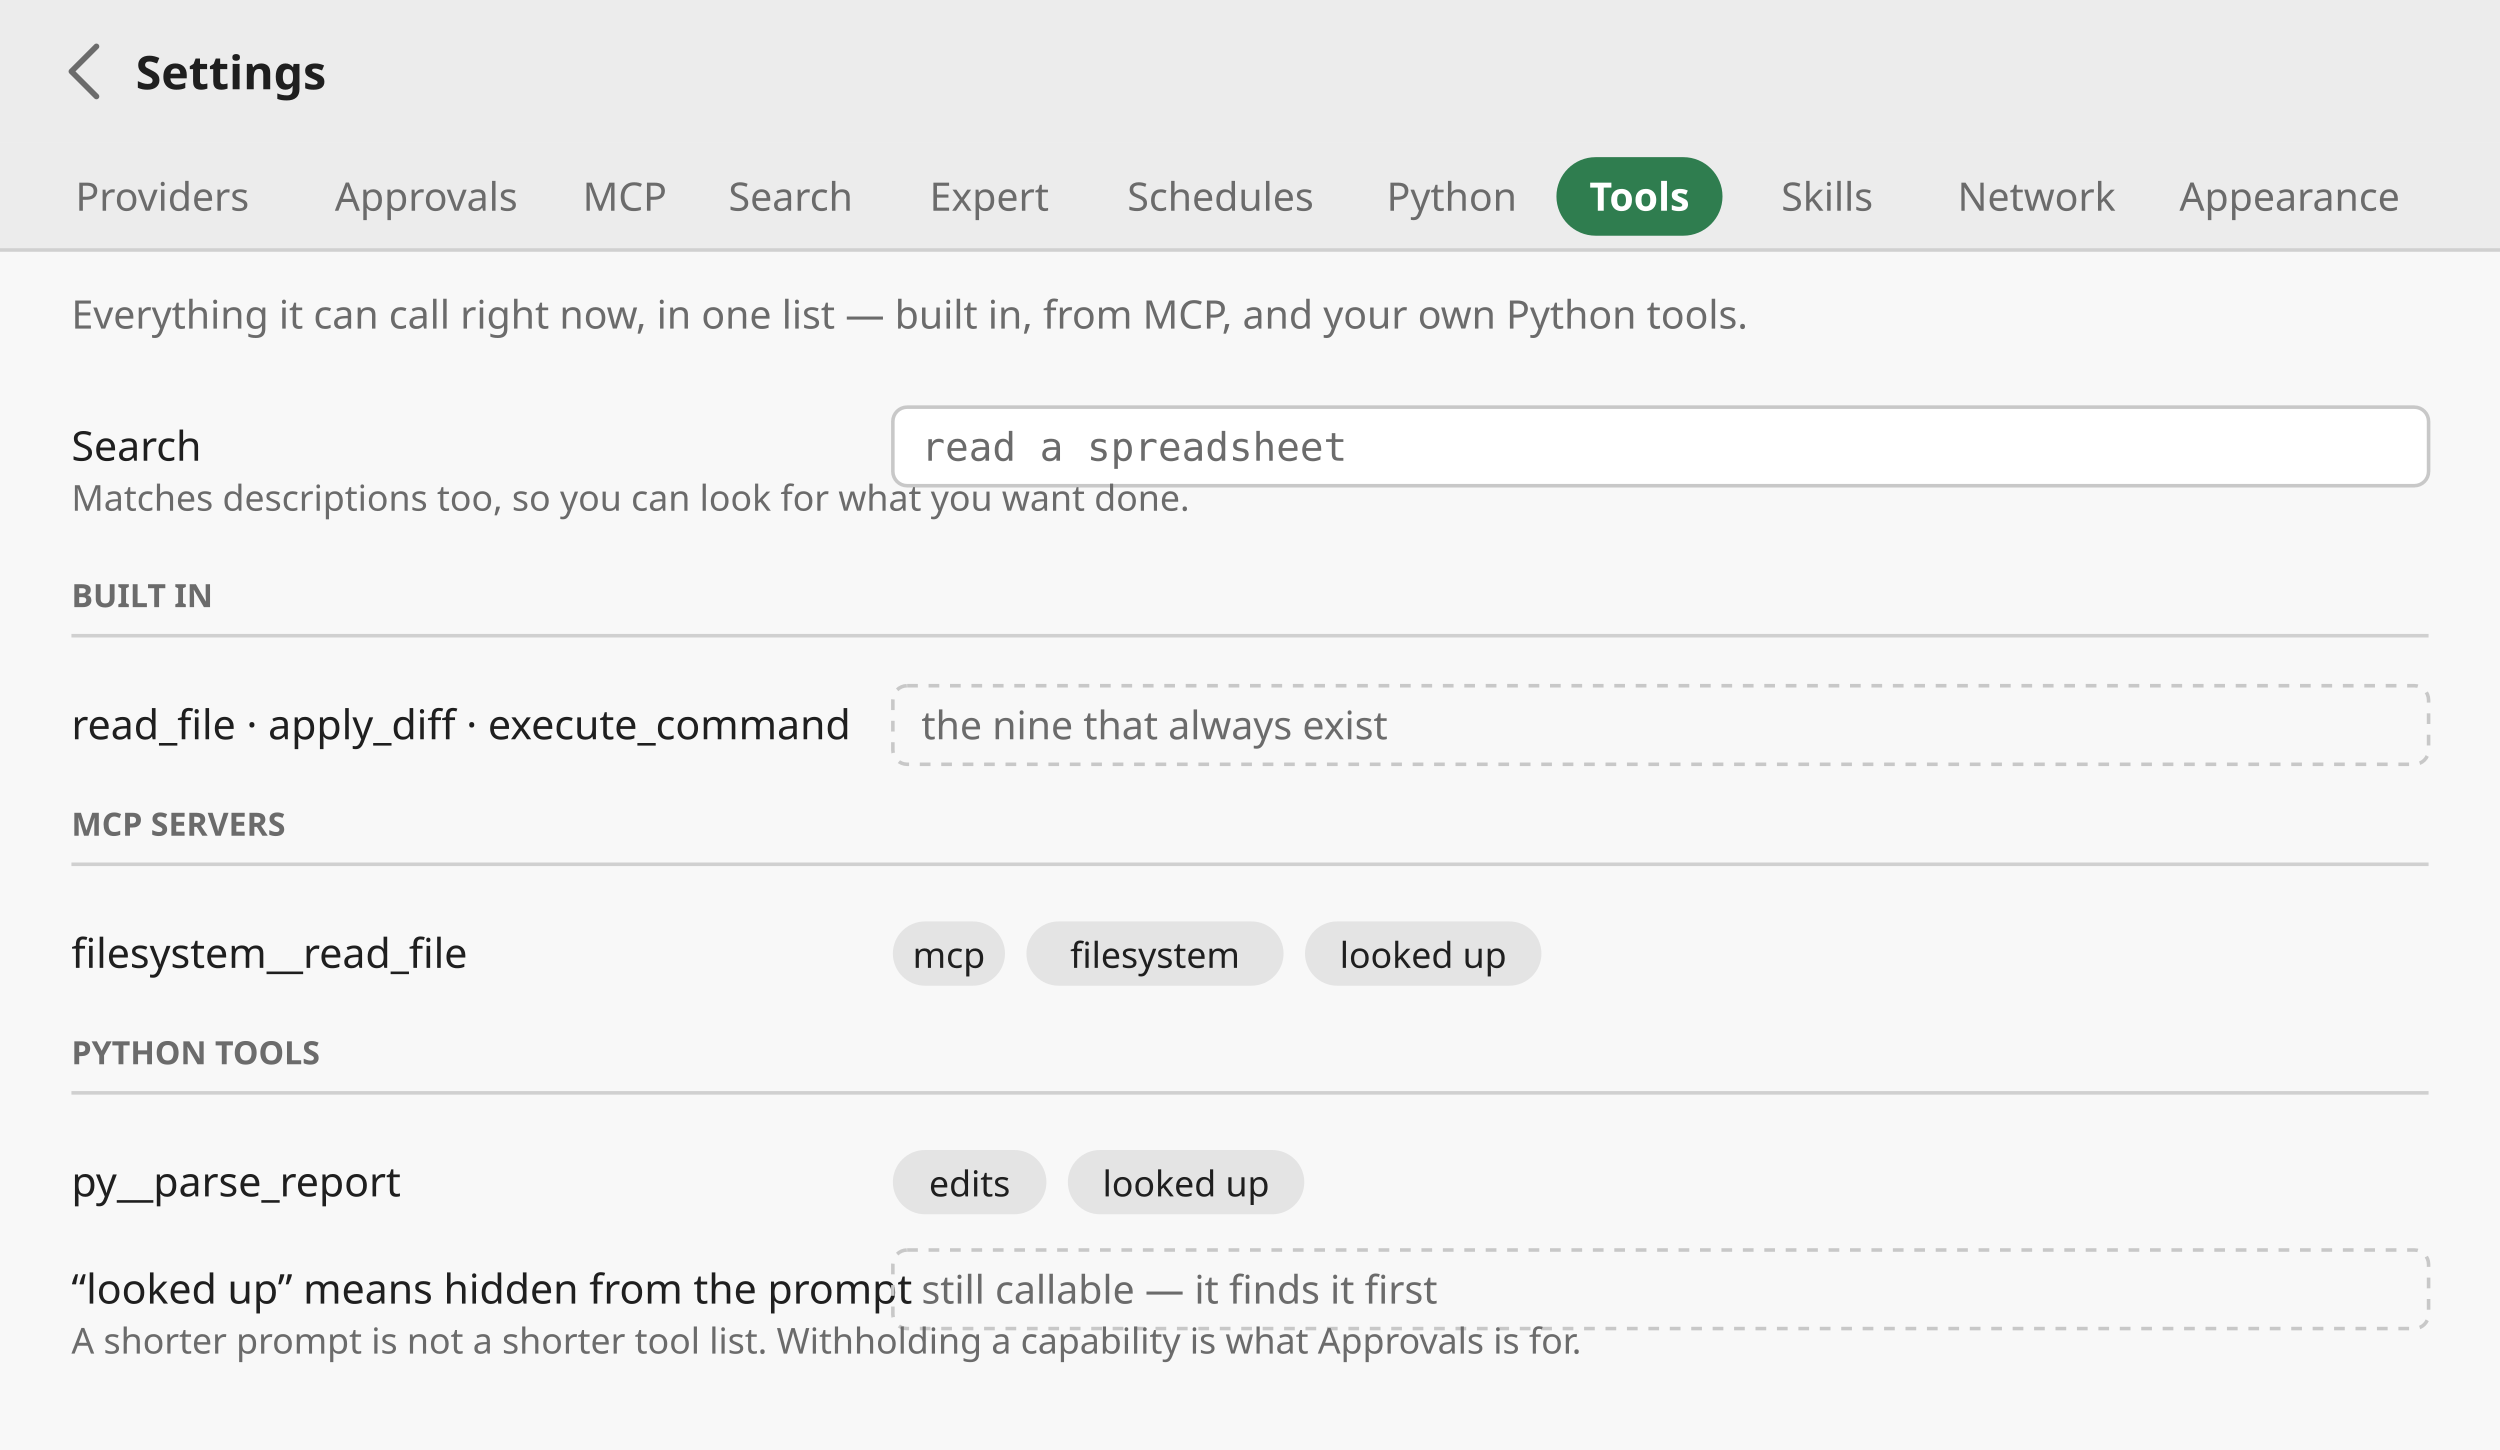
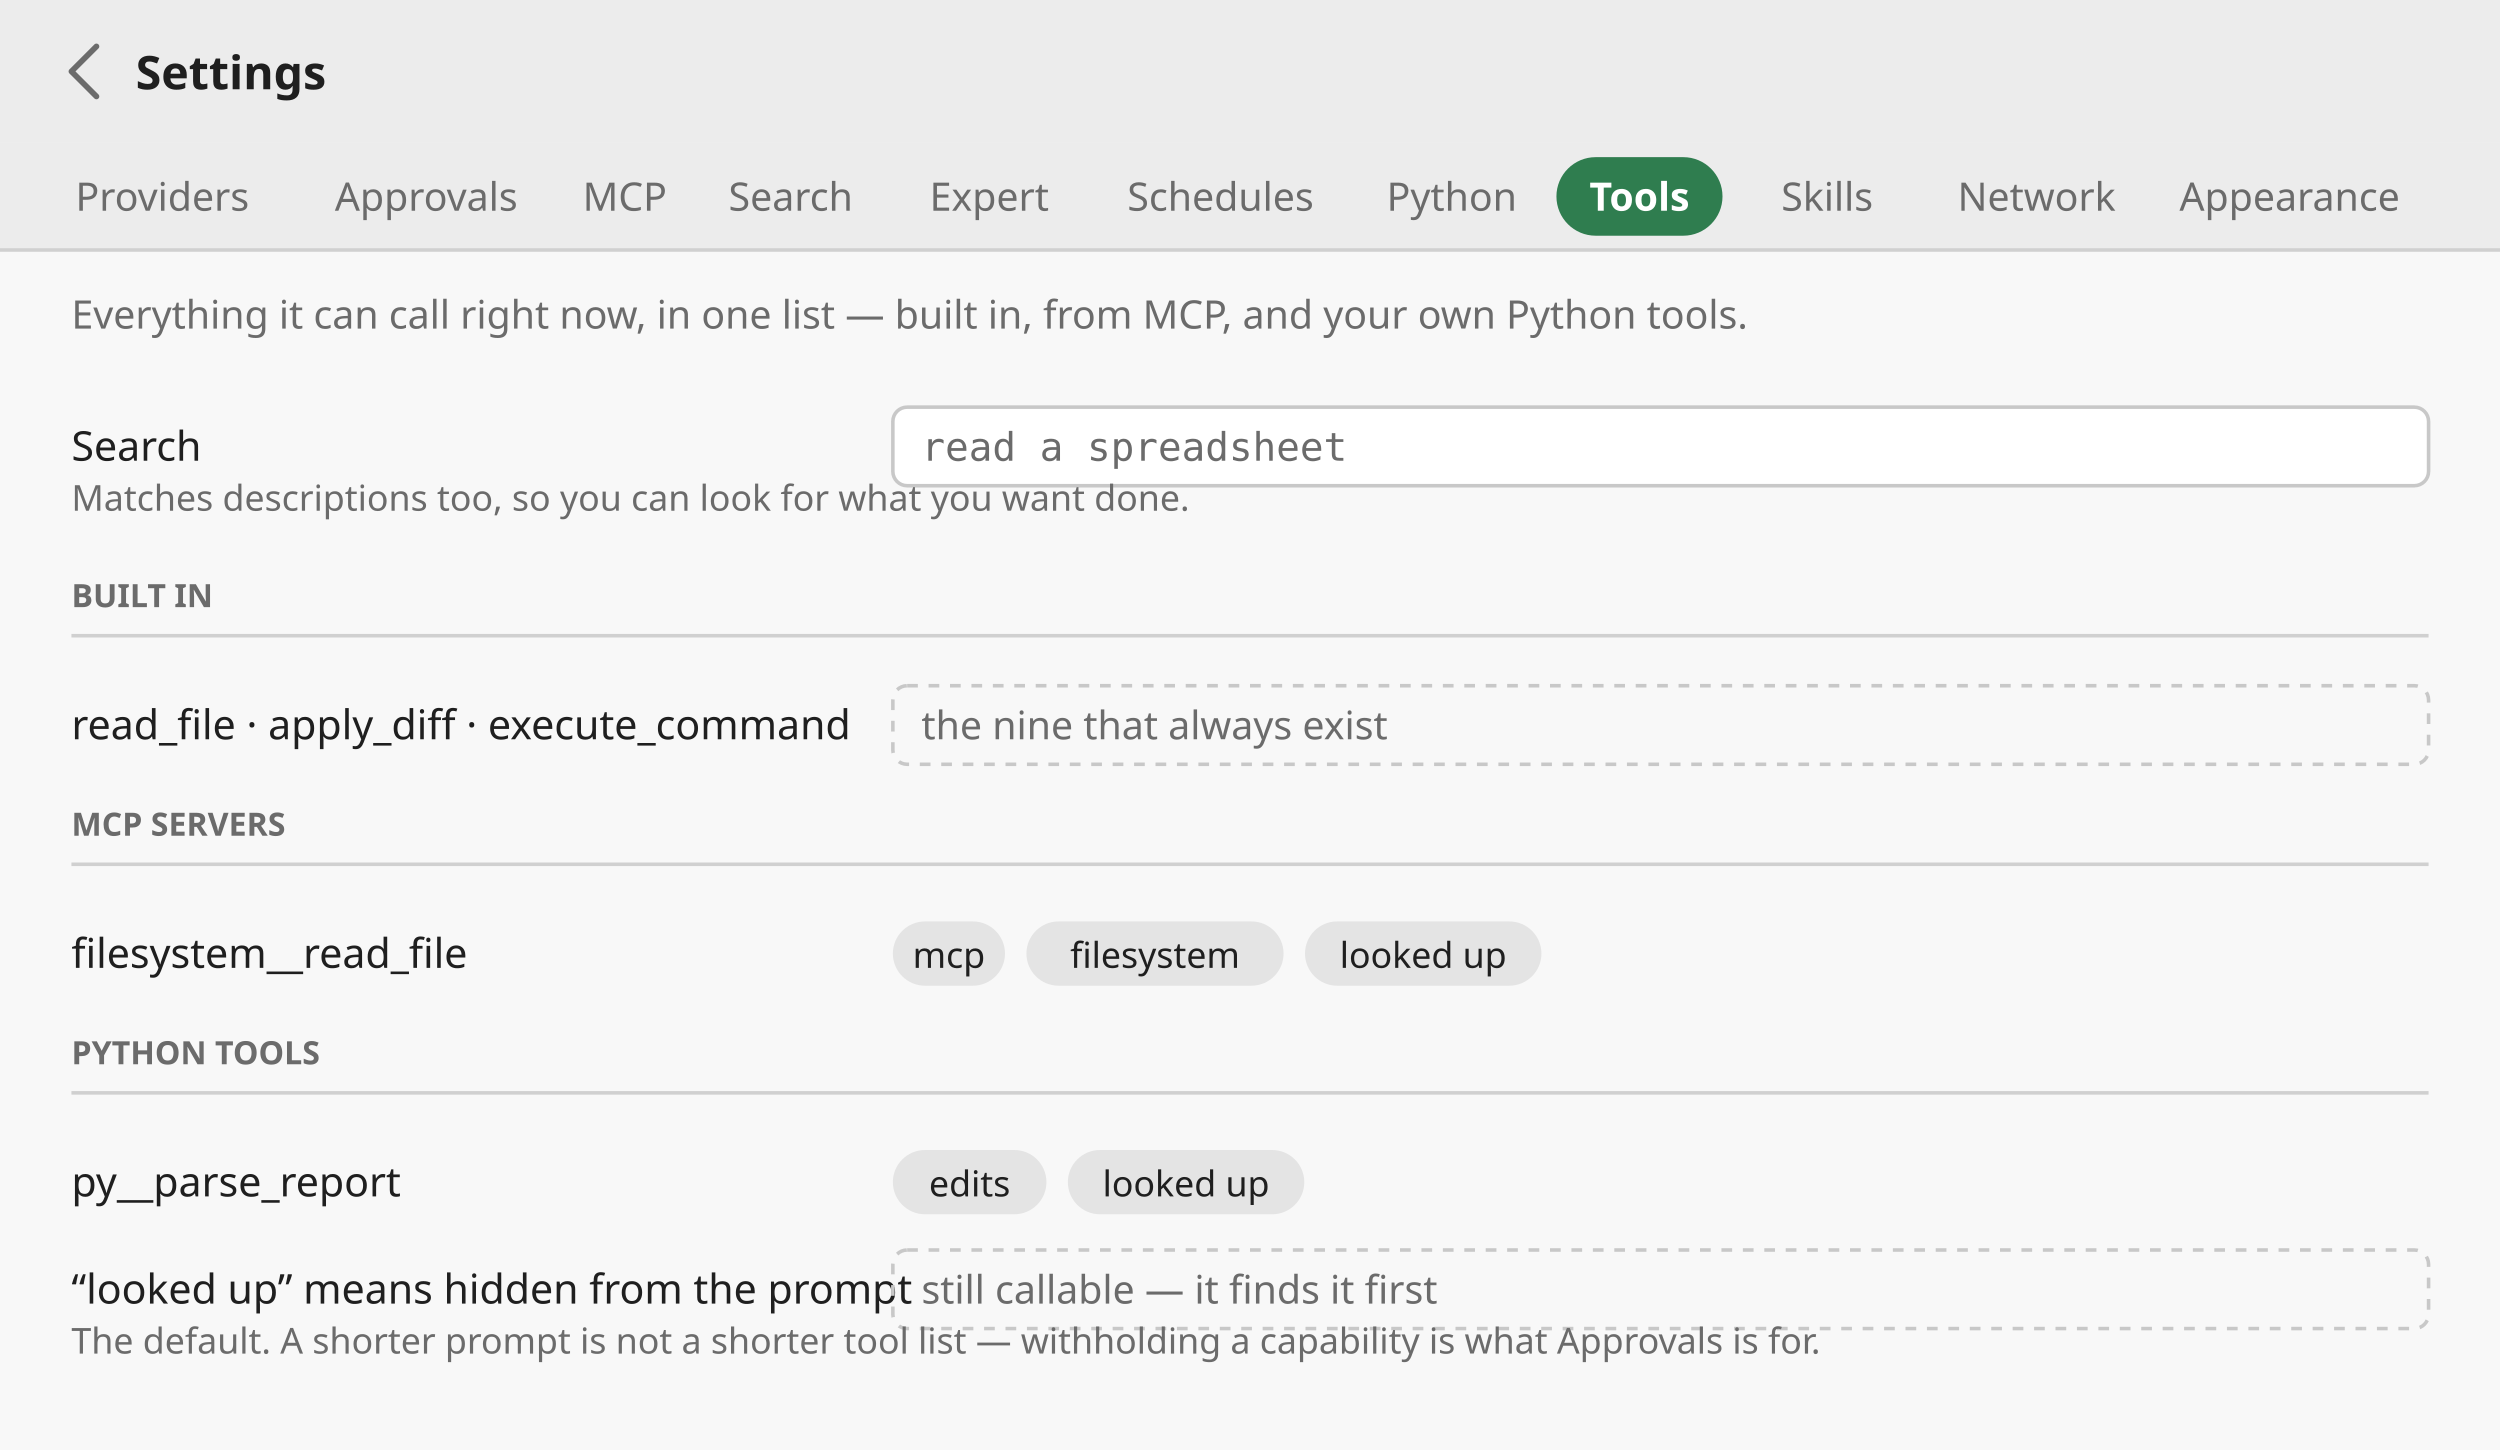
<svg xmlns="http://www.w3.org/2000/svg" width="700" height="406" viewBox="0 0 700 406" role="img">
  <rect x="0" y="0" width="700" height="406" rx="0" fill="#f8f8f8" />
  <rect x="0" y="0" width="700" height="40" rx="0" fill="#ececec" />
  <path d="M20 20 l7 -7 M20 20 l7 7" stroke="#6b6b6b" stroke-width="1.6" fill="none" stroke-linecap="round" />
  <text x="38" y="25" font-family="system-ui,'Segoe UI',Ubuntu,sans-serif" font-size="13" font-weight="600" fill="#1f1f1f" text-anchor="start" opacity="1">Settings</text>
  <rect x="0" y="40" width="700" height="30" rx="0" fill="#ececec" />
  <line x1="0" y1="70" x2="700" y2="70" stroke="#d0d0d0" />
  <text x="45.45" y="59" font-family="system-ui,'Segoe UI',Ubuntu,sans-serif" font-size="11" font-weight="400" fill="#6b6b6b" text-anchor="middle" opacity="1">Providers</text>
  <text x="119.35" y="59" font-family="system-ui,'Segoe UI',Ubuntu,sans-serif" font-size="11" font-weight="400" fill="#6b6b6b" text-anchor="middle" opacity="1">Approvals</text>
  <text x="174.95" y="59" font-family="system-ui,'Segoe UI',Ubuntu,sans-serif" font-size="11" font-weight="400" fill="#6b6b6b" text-anchor="middle" opacity="1">MCP</text>
  <text x="221.4" y="59" font-family="system-ui,'Segoe UI',Ubuntu,sans-serif" font-size="11" font-weight="400" fill="#6b6b6b" text-anchor="middle" opacity="1">Search</text>
  <text x="277" y="59" font-family="system-ui,'Segoe UI',Ubuntu,sans-serif" font-size="11" font-weight="400" fill="#6b6b6b" text-anchor="middle" opacity="1">Expert</text>
  <text x="341.75" y="59" font-family="system-ui,'Segoe UI',Ubuntu,sans-serif" font-size="11" font-weight="400" fill="#6b6b6b" text-anchor="middle" opacity="1">Schedules</text>
  <text x="406.5" y="59" font-family="system-ui,'Segoe UI',Ubuntu,sans-serif" font-size="11" font-weight="400" fill="#6b6b6b" text-anchor="middle" opacity="1">Python</text>
  <rect x="435.8" y="44" width="46.5" height="22" rx="11" fill="#2f7d4f" />
  <text x="459.05" y="59" font-family="system-ui,'Segoe UI',Ubuntu,sans-serif" font-size="11" font-weight="600" fill="#ffffff" text-anchor="middle" opacity="1">Tools</text>
  <text x="511.6" y="59" font-family="system-ui,'Segoe UI',Ubuntu,sans-serif" font-size="11" font-weight="400" fill="#6b6b6b" text-anchor="middle" opacity="1">Skills</text>
  <text x="570.25" y="59" font-family="system-ui,'Segoe UI',Ubuntu,sans-serif" font-size="11" font-weight="400" fill="#6b6b6b" text-anchor="middle" opacity="1">Network</text>
  <text x="641.1" y="59" font-family="system-ui,'Segoe UI',Ubuntu,sans-serif" font-size="11" font-weight="400" fill="#6b6b6b" text-anchor="middle" opacity="1">Appearance</text>
  <text x="20" y="92" font-family="system-ui,'Segoe UI',Ubuntu,sans-serif" font-size="11" font-weight="400" fill="#6b6b6b" text-anchor="start" opacity="1">Everything it can call right now, in one list — built in, from MCP, and your own Python tools.</text>
  <text x="20" y="129" font-family="system-ui,'Segoe UI',Ubuntu,sans-serif" font-size="11.5" font-weight="400" fill="#1f1f1f" text-anchor="start" opacity="1">Search</text>
  <rect x="250" y="114" width="430" height="22" rx="4" fill="#ffffff" stroke="#c8c8c8" stroke-width="1" />
  <text x="258" y="129" font-family="ui-monospace,'Cascadia Code','Consolas',monospace" font-size="11" font-weight="400" fill="#6b6b6b" text-anchor="start" opacity="1">read a spreadsheet</text>
  <text x="20" y="143" font-family="system-ui,'Segoe UI',Ubuntu,sans-serif" font-size="10" font-weight="400" fill="#6b6b6b" text-anchor="start" opacity="1">Matches descriptions too, so you can look for what you want done.</text>
  <text x="20" y="170" font-family="system-ui,'Segoe UI',Ubuntu,sans-serif" font-size="9" font-weight="700" fill="#6b6b6b" text-anchor="start" opacity="1">BUILT IN</text>
  <line x1="20" y1="178" x2="680" y2="178" stroke="#d0d0d0" />
  <text x="20" y="207" font-family="system-ui,'Segoe UI',Ubuntu,sans-serif" font-size="11.5" font-weight="400" fill="#1f1f1f" text-anchor="start" opacity="1">read_file · apply_diff · execute_command</text>
  <rect x="250" y="192" width="430" height="22" rx="4" fill="none" stroke="#c8c8c8" stroke-width="1" stroke-dasharray="3 3" />
  <text x="258" y="207" font-family="system-ui,'Segoe UI',Ubuntu,sans-serif" font-size="11" font-weight="400" fill="#6b6b6b" text-anchor="start" opacity="1">the nine that always exist</text>
  <text x="20" y="234" font-family="system-ui,'Segoe UI',Ubuntu,sans-serif" font-size="9" font-weight="700" fill="#6b6b6b" text-anchor="start" opacity="1">MCP SERVERS</text>
  <line x1="20" y1="242" x2="680" y2="242" stroke="#d0d0d0" />
  <text x="20" y="271" font-family="system-ui,'Segoe UI',Ubuntu,sans-serif" font-size="11.5" font-weight="400" fill="#1f1f1f" text-anchor="start" opacity="1">filesystem__read_file</text>
  <rect x="250" y="258" width="31.4" height="18" rx="9" fill="#e4e4e4" />
  <text x="265.7" y="271" font-family="system-ui,'Segoe UI',Ubuntu,sans-serif" font-size="10" font-weight="400" fill="#1f1f1f" text-anchor="middle" opacity="1">mcp</text>
  <rect x="287.4" y="258" width="72" height="18" rx="9" fill="#e4e4e4" />
  <text x="323.4" y="271" font-family="system-ui,'Segoe UI',Ubuntu,sans-serif" font-size="10" font-weight="400" fill="#1f1f1f" text-anchor="middle" opacity="1">filesystem</text>
  <rect x="365.4" y="258" width="66.2" height="18" rx="9" fill="#e4e4e4" />
  <text x="398.5" y="271" font-family="system-ui,'Segoe UI',Ubuntu,sans-serif" font-size="10" font-weight="400" fill="#1f1f1f" text-anchor="middle" opacity="1">looked up</text>
  <text x="20" y="298" font-family="system-ui,'Segoe UI',Ubuntu,sans-serif" font-size="9" font-weight="700" fill="#6b6b6b" text-anchor="start" opacity="1">PYTHON TOOLS</text>
  <line x1="20" y1="306" x2="680" y2="306" stroke="#d0d0d0" />
  <text x="20" y="335" font-family="system-ui,'Segoe UI',Ubuntu,sans-serif" font-size="11.5" font-weight="400" fill="#1f1f1f" text-anchor="start" opacity="1">py__parse_report</text>
  <rect x="250" y="322" width="43" height="18" rx="9" fill="#e4e4e4" />
  <text x="271.5" y="335" font-family="system-ui,'Segoe UI',Ubuntu,sans-serif" font-size="10" font-weight="400" fill="#1f1f1f" text-anchor="middle" opacity="1">edits</text>
  <rect x="299" y="322" width="66.2" height="18" rx="9" fill="#e4e4e4" />
  <text x="332.1" y="335" font-family="system-ui,'Segoe UI',Ubuntu,sans-serif" font-size="10" font-weight="400" fill="#1f1f1f" text-anchor="middle" opacity="1">looked up</text>
  <text x="20" y="365" font-family="system-ui,'Segoe UI',Ubuntu,sans-serif" font-size="11.5" font-weight="400" fill="#1f1f1f" text-anchor="start" opacity="1">“looked up” means hidden from the prompt</text>
  <rect x="250" y="350" width="430" height="22" rx="4" fill="none" stroke="#c8c8c8" stroke-width="1" stroke-dasharray="3 3" />
  <text x="258" y="365" font-family="system-ui,'Segoe UI',Ubuntu,sans-serif" font-size="11" font-weight="400" fill="#6b6b6b" text-anchor="start" opacity="1">still callable — it finds it first</text>
-   <text x="20" y="379" font-family="system-ui,'Segoe UI',Ubuntu,sans-serif" font-size="10" font-weight="400" fill="#6b6b6b" text-anchor="start" opacity="1">A shorter prompt is not a shorter tool list. Withholding a capability is what Approvals is for.</text>
+   <text x="20" y="379" font-family="system-ui,'Segoe UI',Ubuntu,sans-serif" font-size="10" font-weight="400" fill="#6b6b6b" text-anchor="start" opacity="1">The default. A shorter prompt is not a shorter tool list — withholding a capability is what Approvals is for.</text>
</svg>
